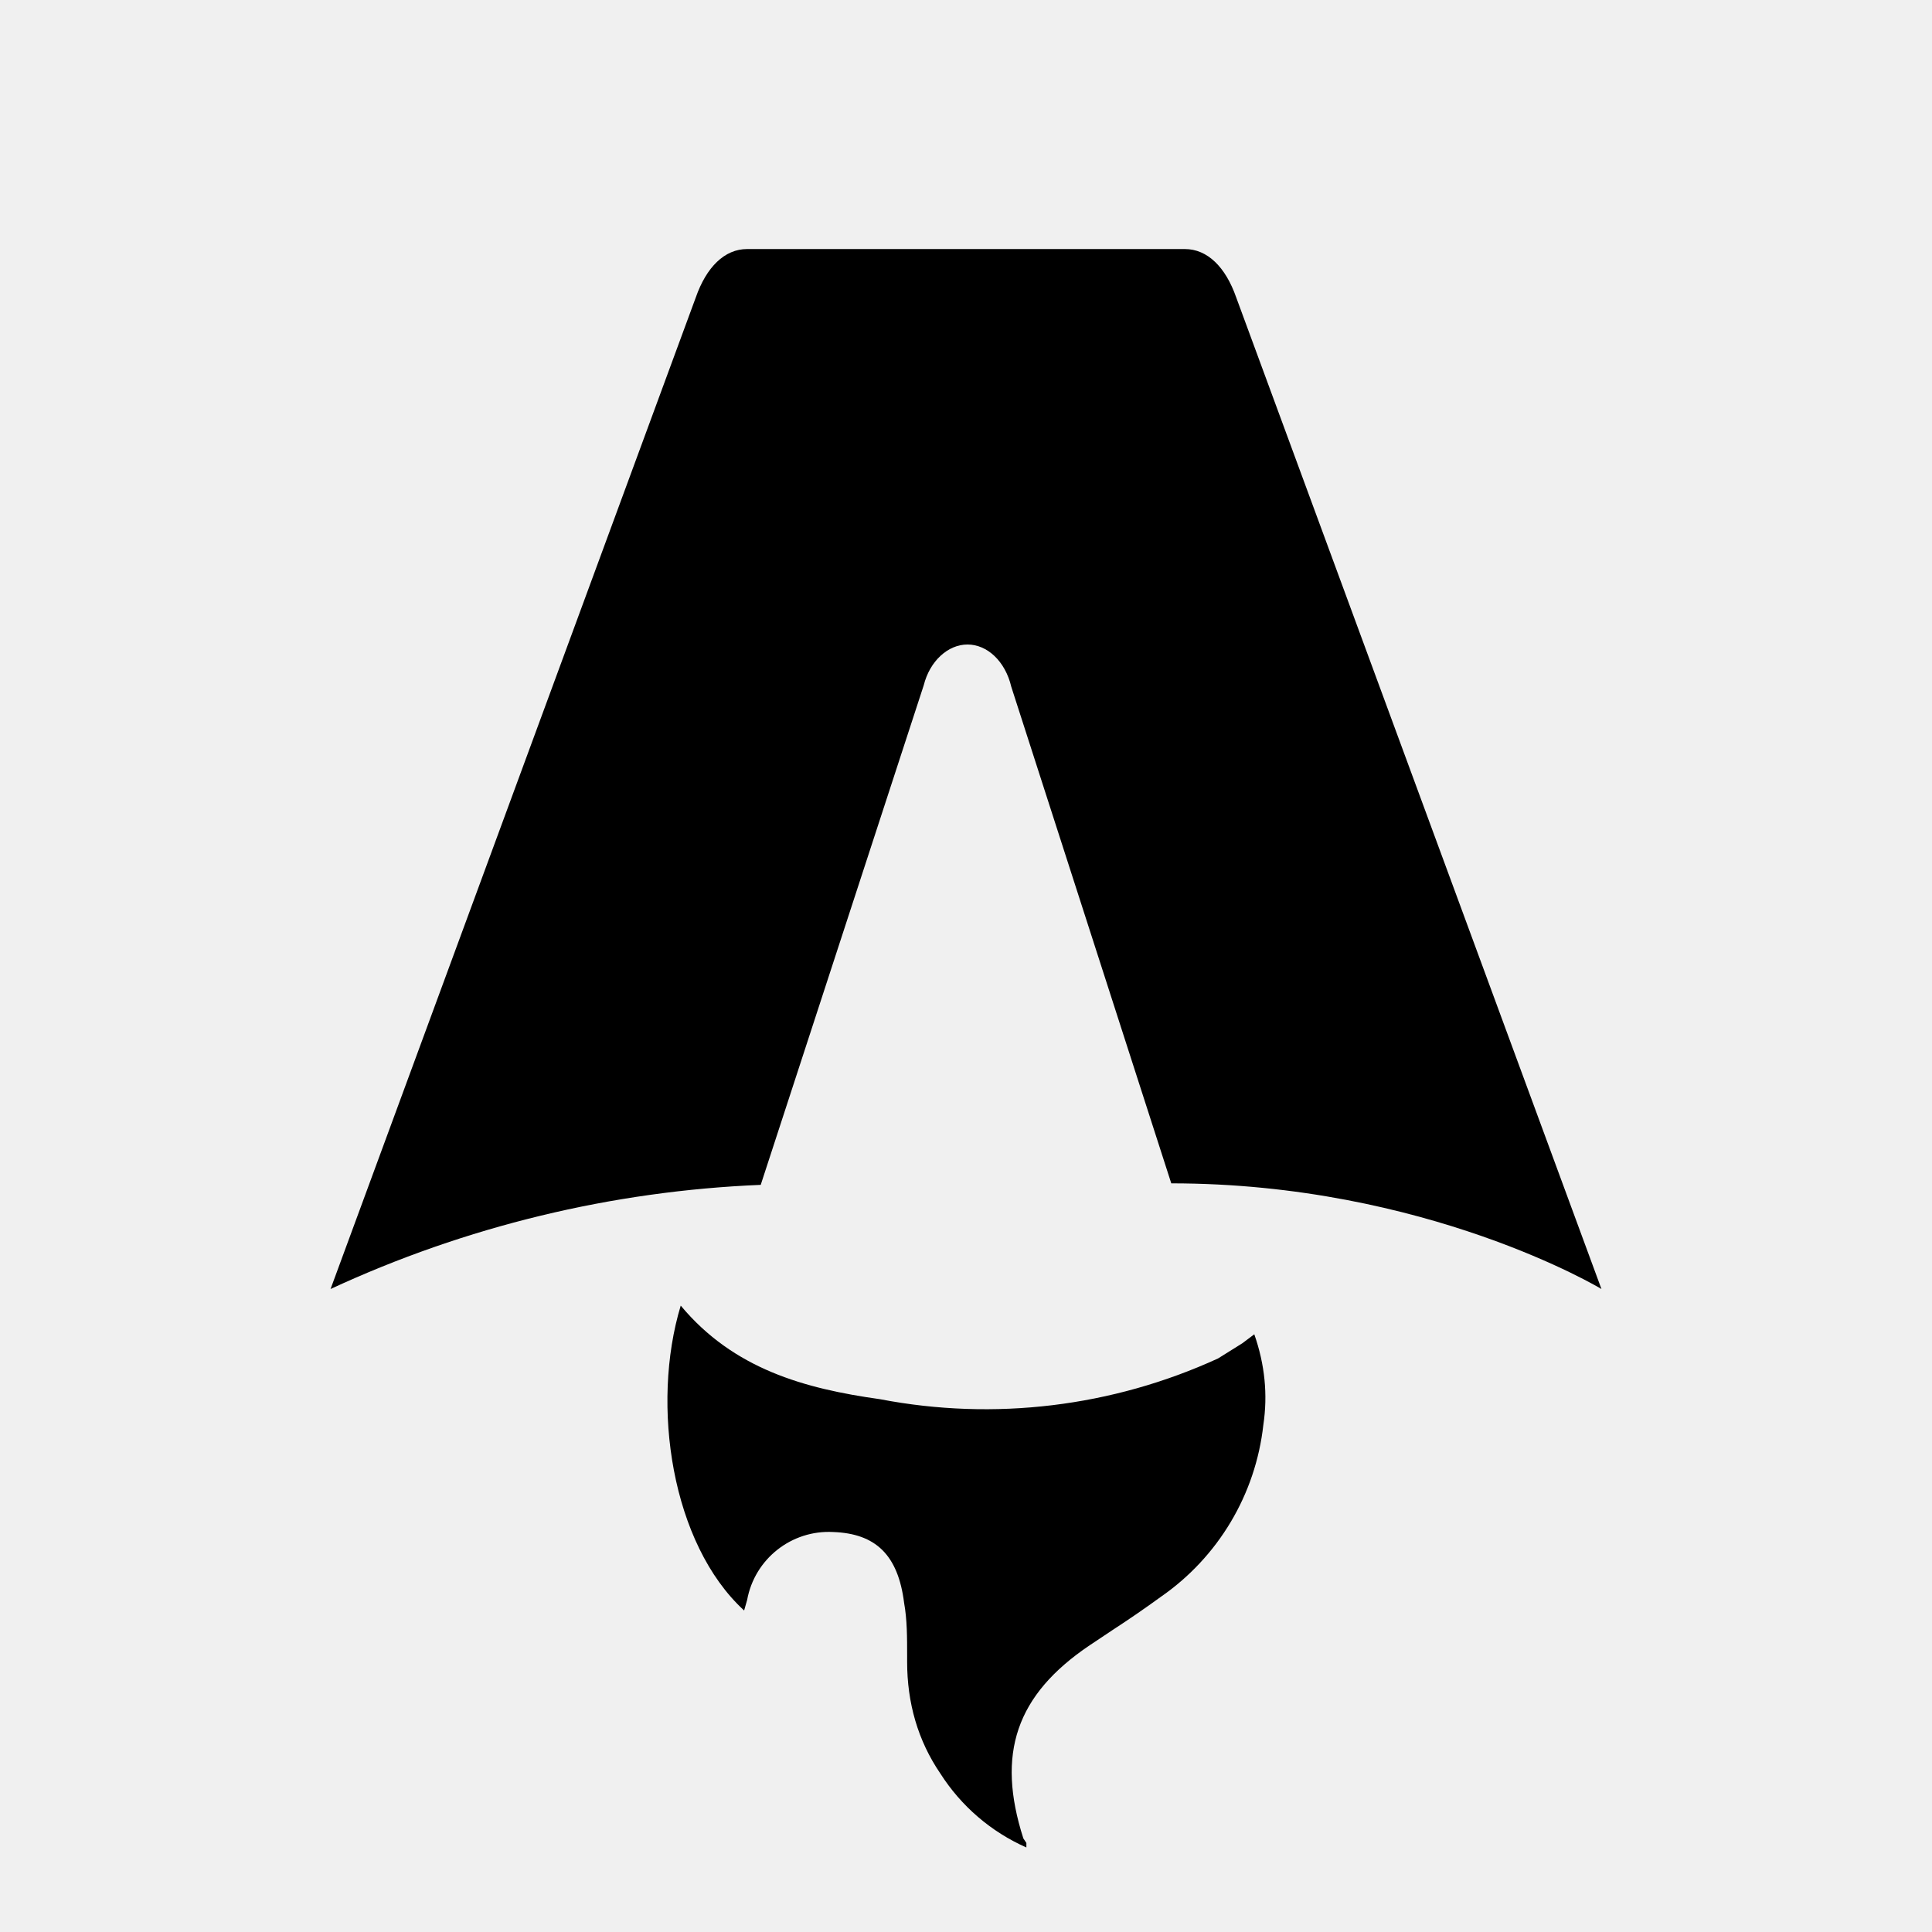
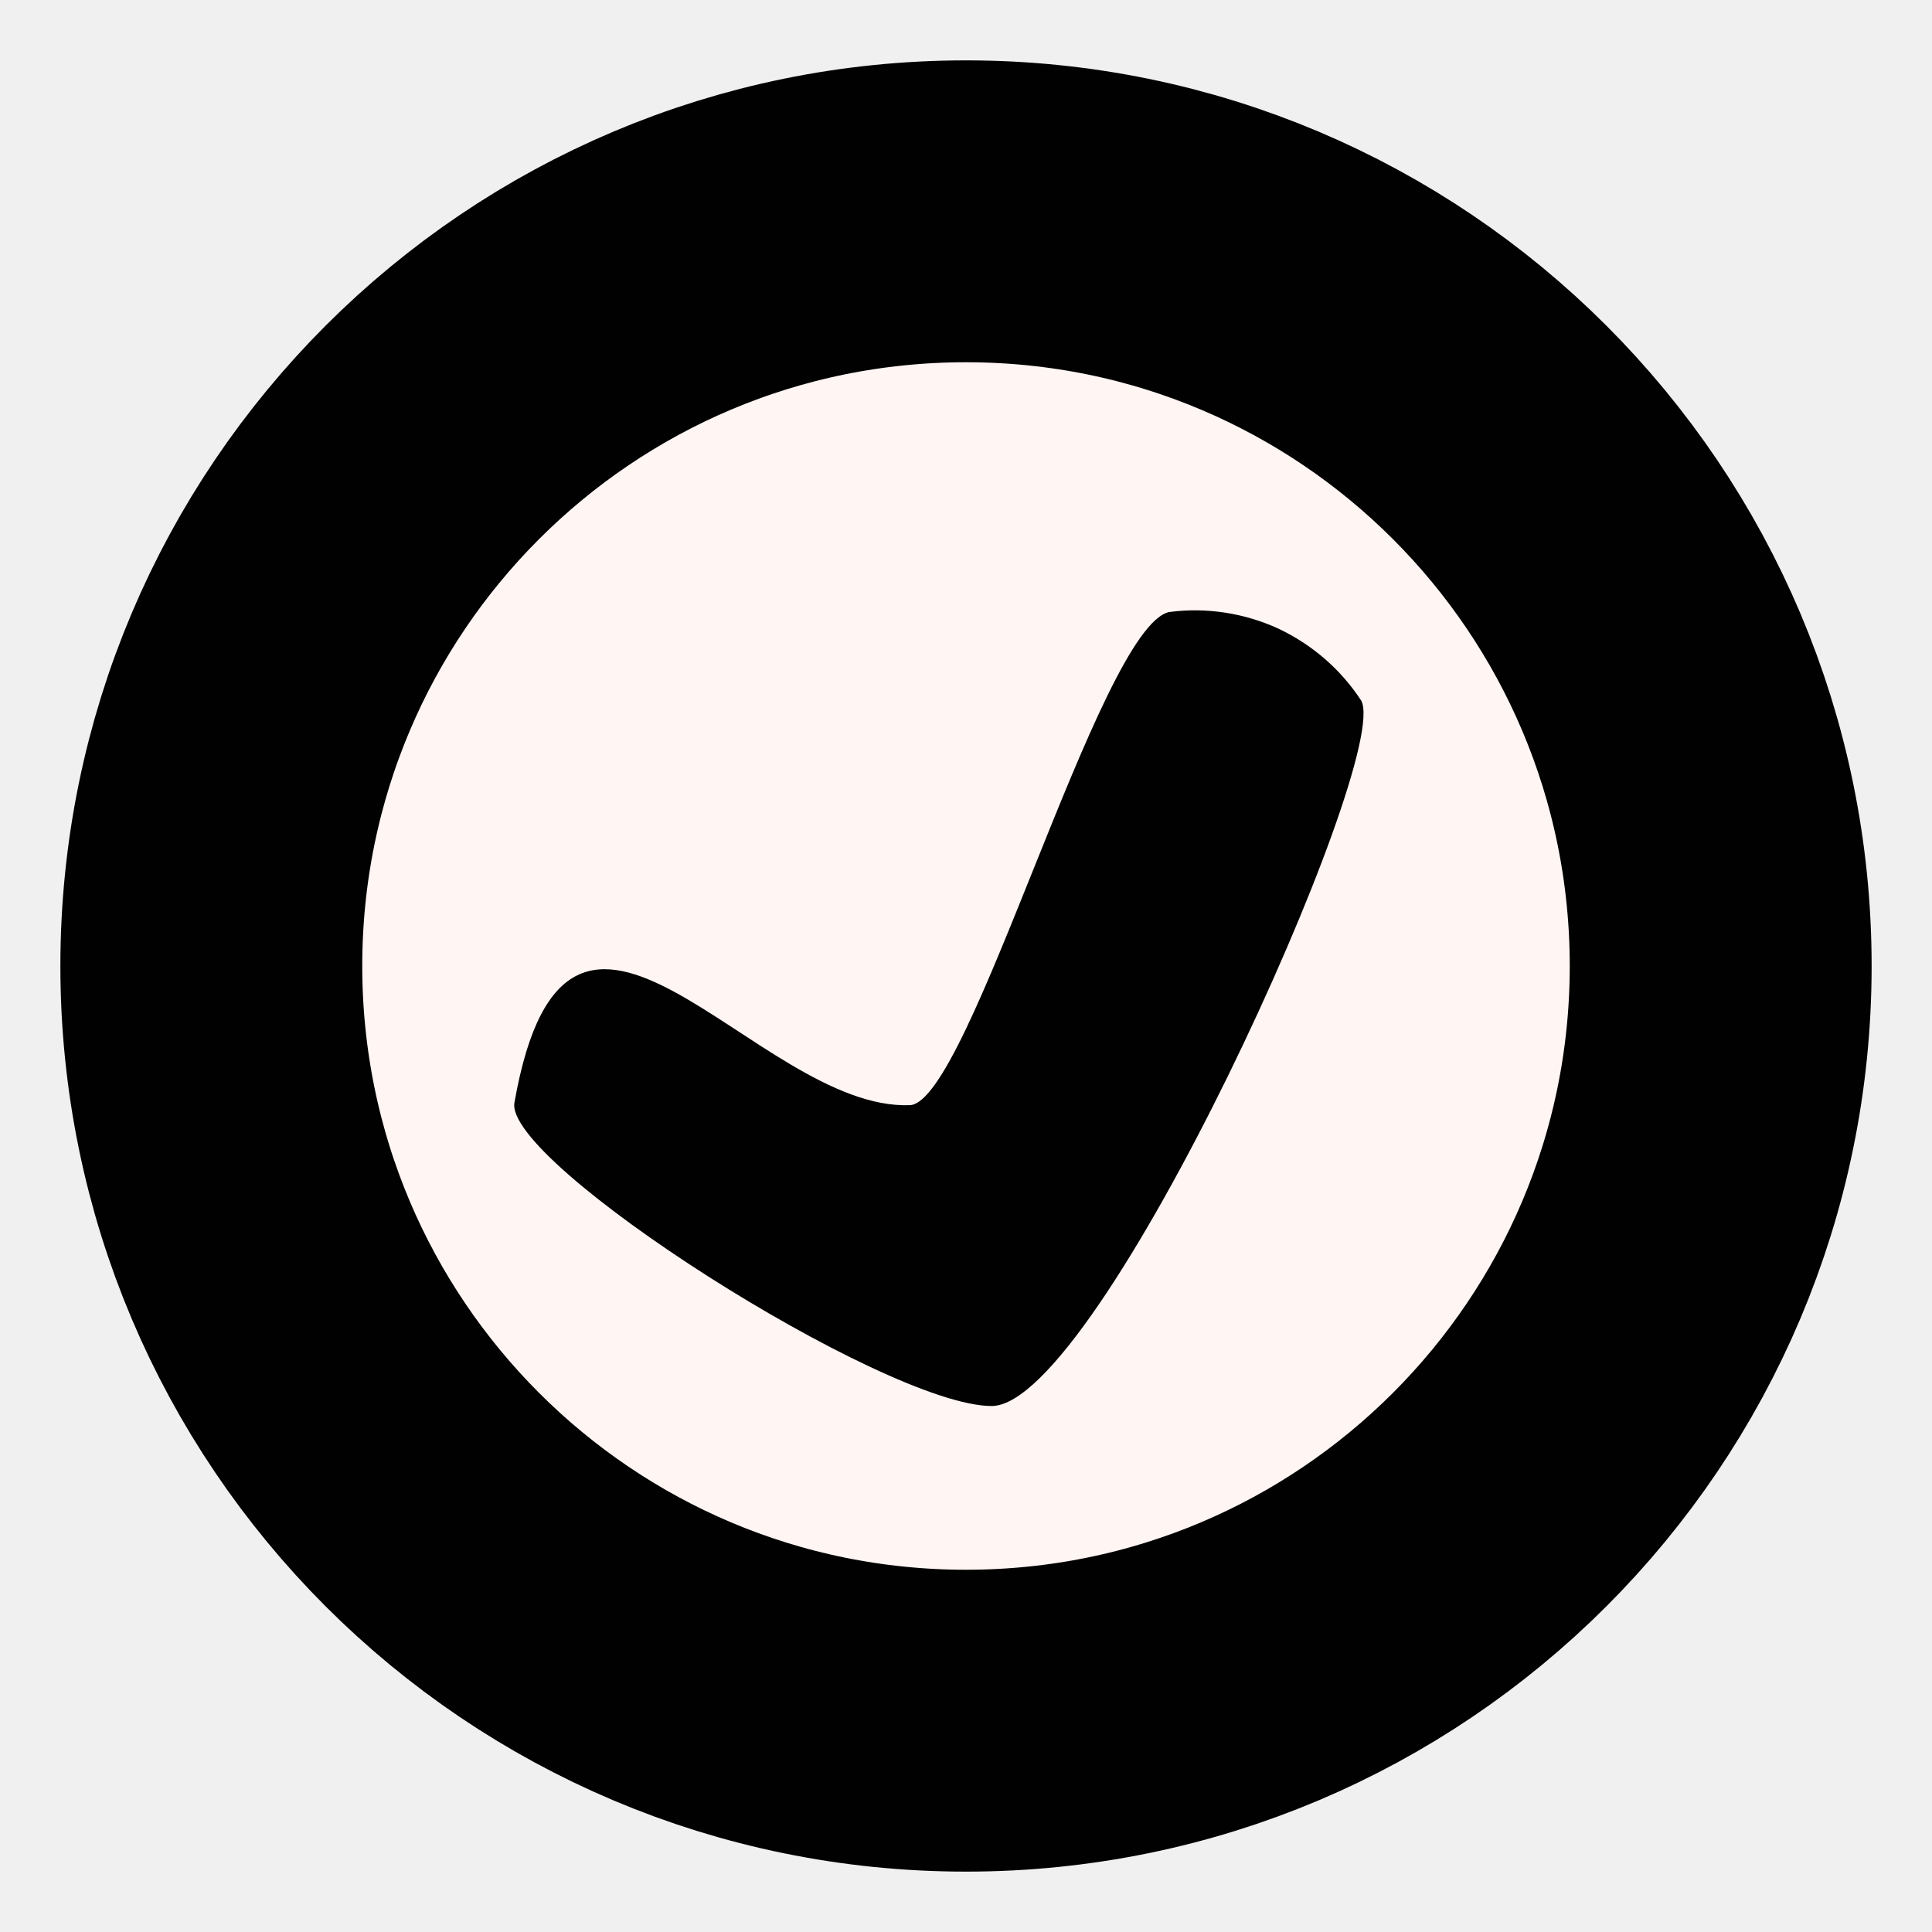
- <svg xmlns="http://www.w3.org/2000/svg" fill="none" viewBox="0 0 128 128">
-   <path d="M50.4 78.5a75.1 75.1 0 0 0-28.5 6.9l24.2-65.7c.7-2 1.9-3.2 3.4-3.2h29c1.5 0 2.7 1.2 3.4 3.2l24.2 65.7s-11.6-7-28.5-7L67 45.5c-.4-1.7-1.6-2.8-2.9-2.8-1.3 0-2.5 1.1-2.9 2.7L50.4 78.5Zm-1.1 28.2Zm-4.2-20.2c-2 6.6-.6 15.8 4.2 20.2a17.5 17.5 0 0 1 .2-.7 5.5 5.5 0 0 1 5.7-4.5c2.8.1 4.3 1.5 4.7 4.7.2 1.1.2 2.3.2 3.5v.4c0 2.7.7 5.2 2.2 7.4a13 13 0 0 0 5.7 4.9v-.3l-.2-.3c-1.8-5.6-.5-9.5 4.4-12.8l1.5-1a73 73 0 0 0 3.2-2.2 16 16 0 0 0 6.8-11.4c.3-2 .1-4-.6-6l-.8.6-1.6 1a37 37 0 0 1-22.4 2.7c-5-.7-9.7-2-13.2-6.2Z" />
-   <style>
-         path { fill: #000; }
-         @media (prefers-color-scheme: dark) {
-             path { fill: #FFF; }
-         }
-     </style>
+ <svg xmlns="http://www.w3.org/2000/svg" viewBox="0 0 128 128">
+   <g>
+     <ellipse cx="64" cy="64" rx="50" ry="50" stroke="#010101" fill="#FFF5F3" stroke-width="20" />
+     <path fill="#010101" d="M 16.5 33.5 c -1.4 0.32 -4 9.84 -5.2 9.9 c -3.1 0.12 -6.86 -6.16 -7.94 -0.06 c -0.25 1.2 7.43 6.1 9.58 6.1 c 2.16 0 8.04 -13 7.42 -14.16 c -0.41 -0.63 -0.99 -1.13 -1.67 -1.45 c -0.68 -0.31 -1.44 -0.43 -2.19 -0.33 Z" transform="translate(23, -70) scale(3.3)" />
+   </g>
</svg>
